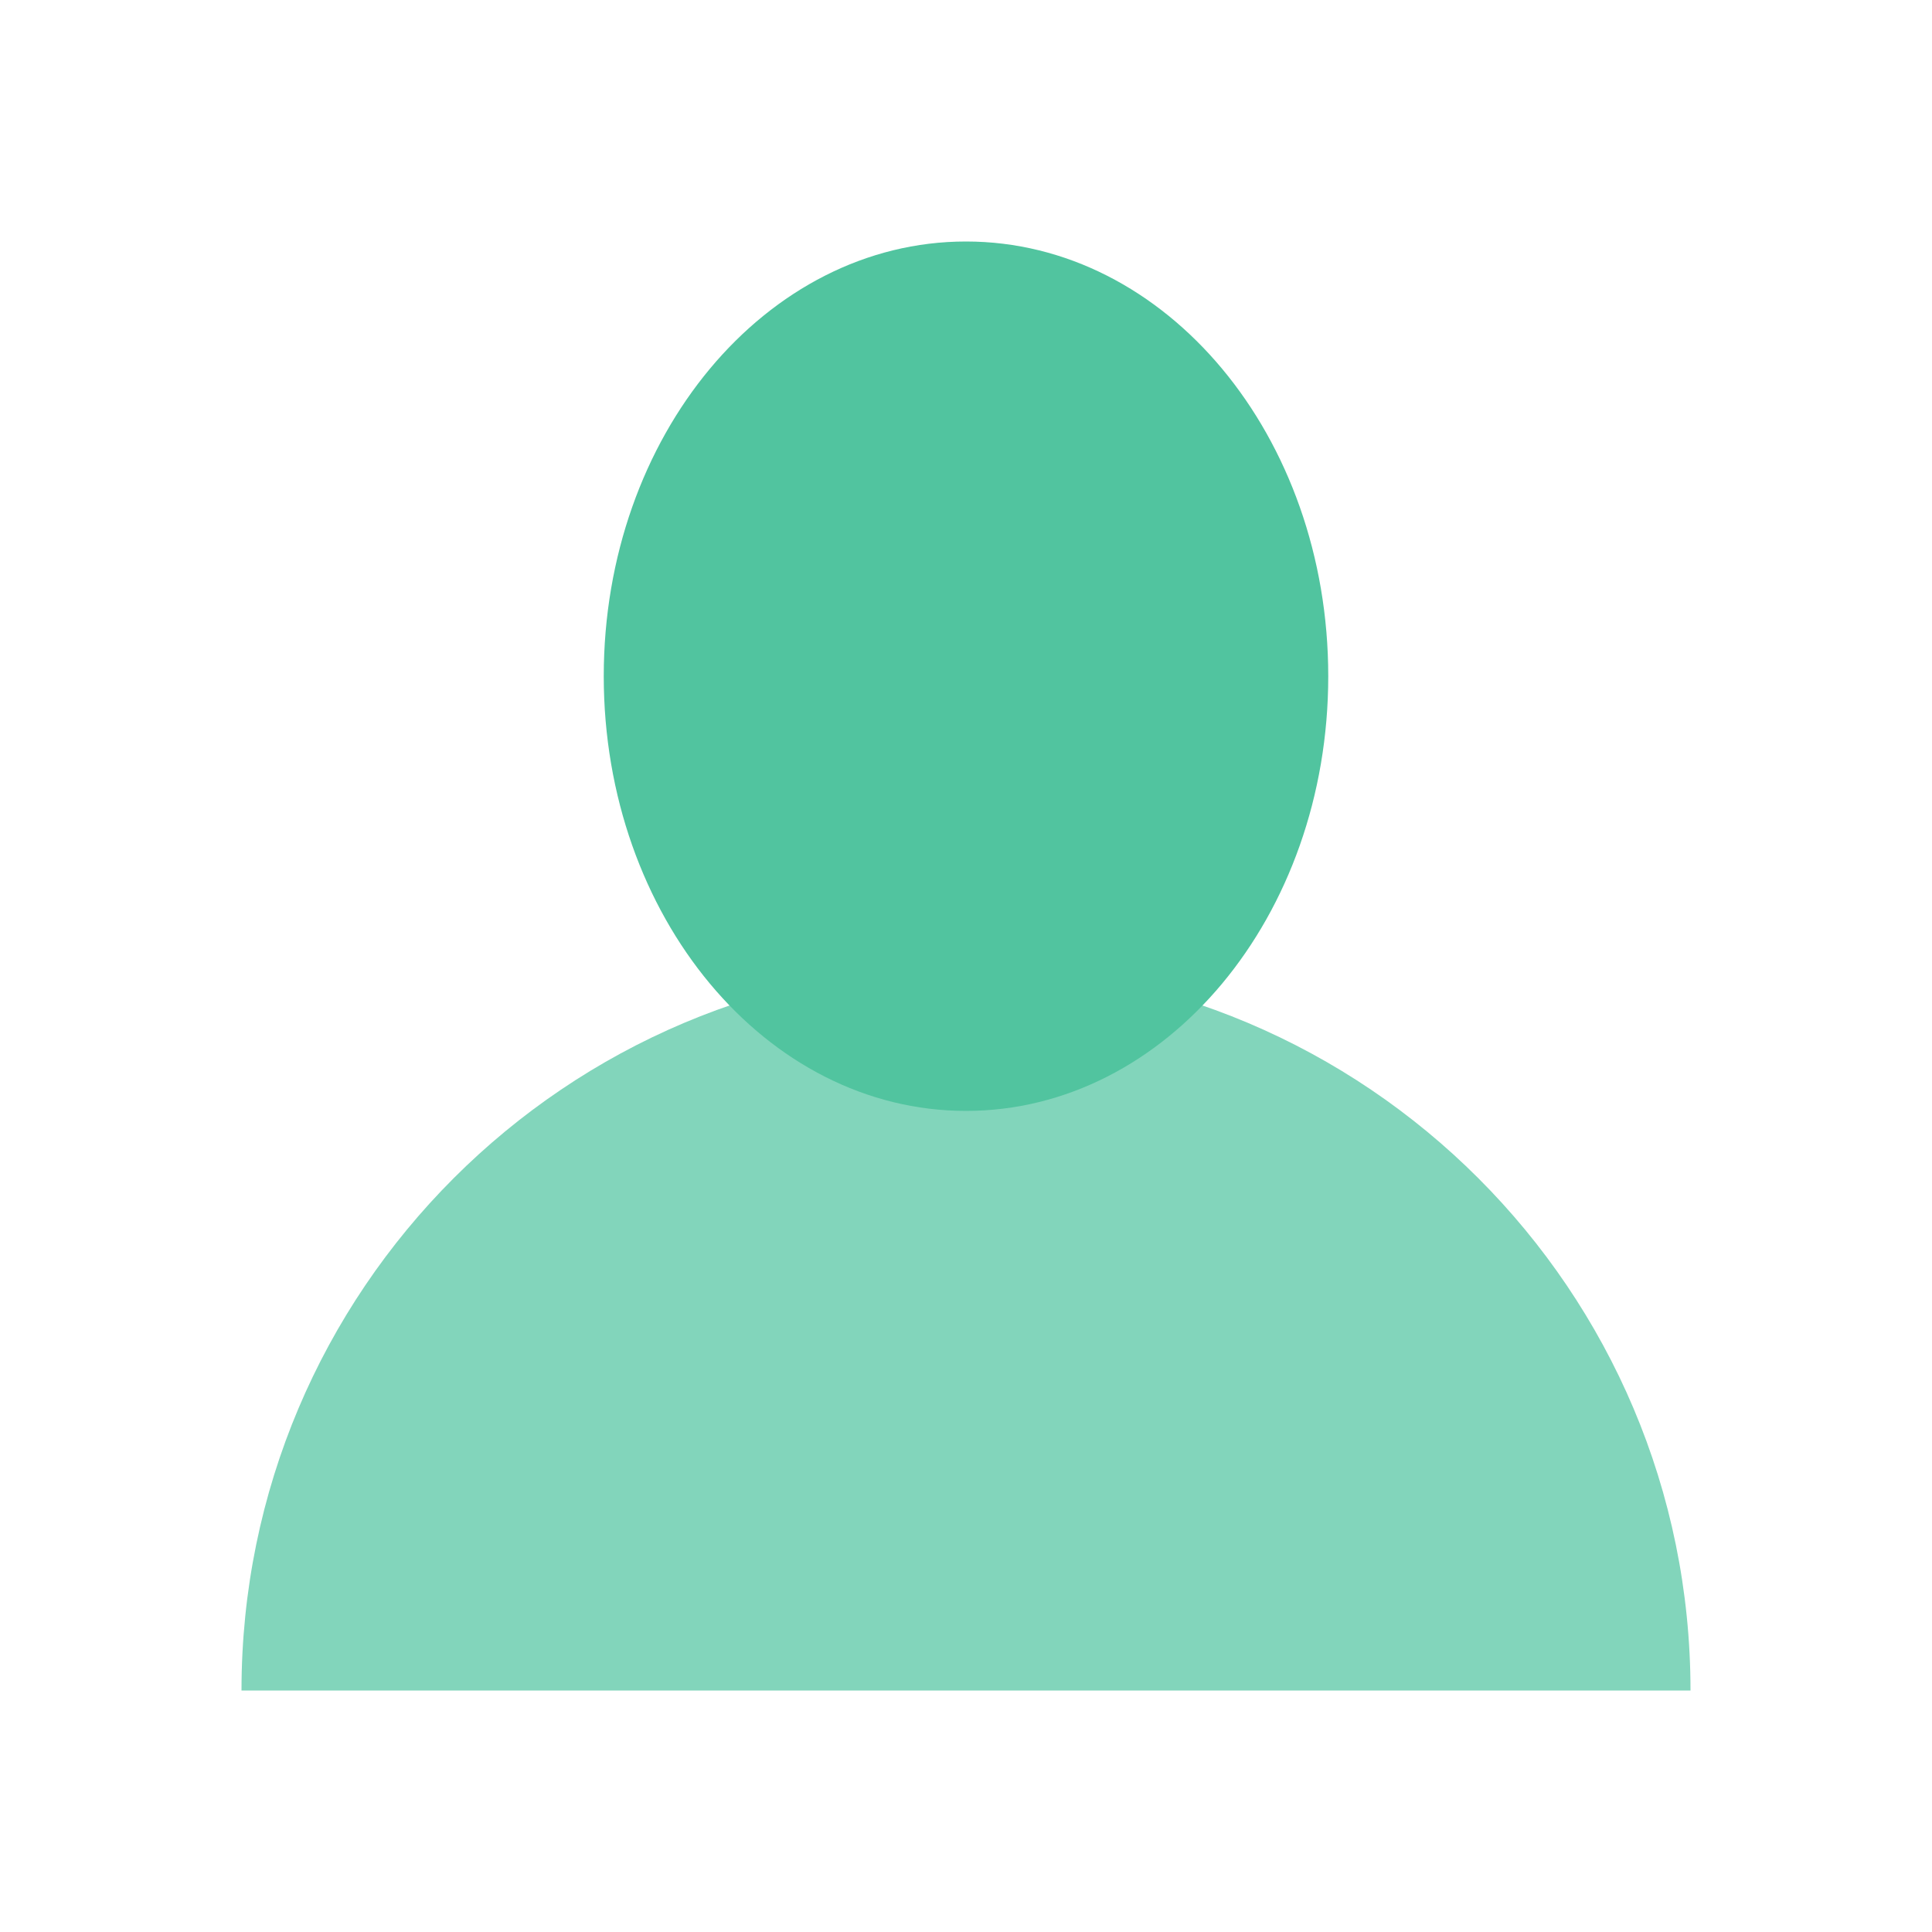
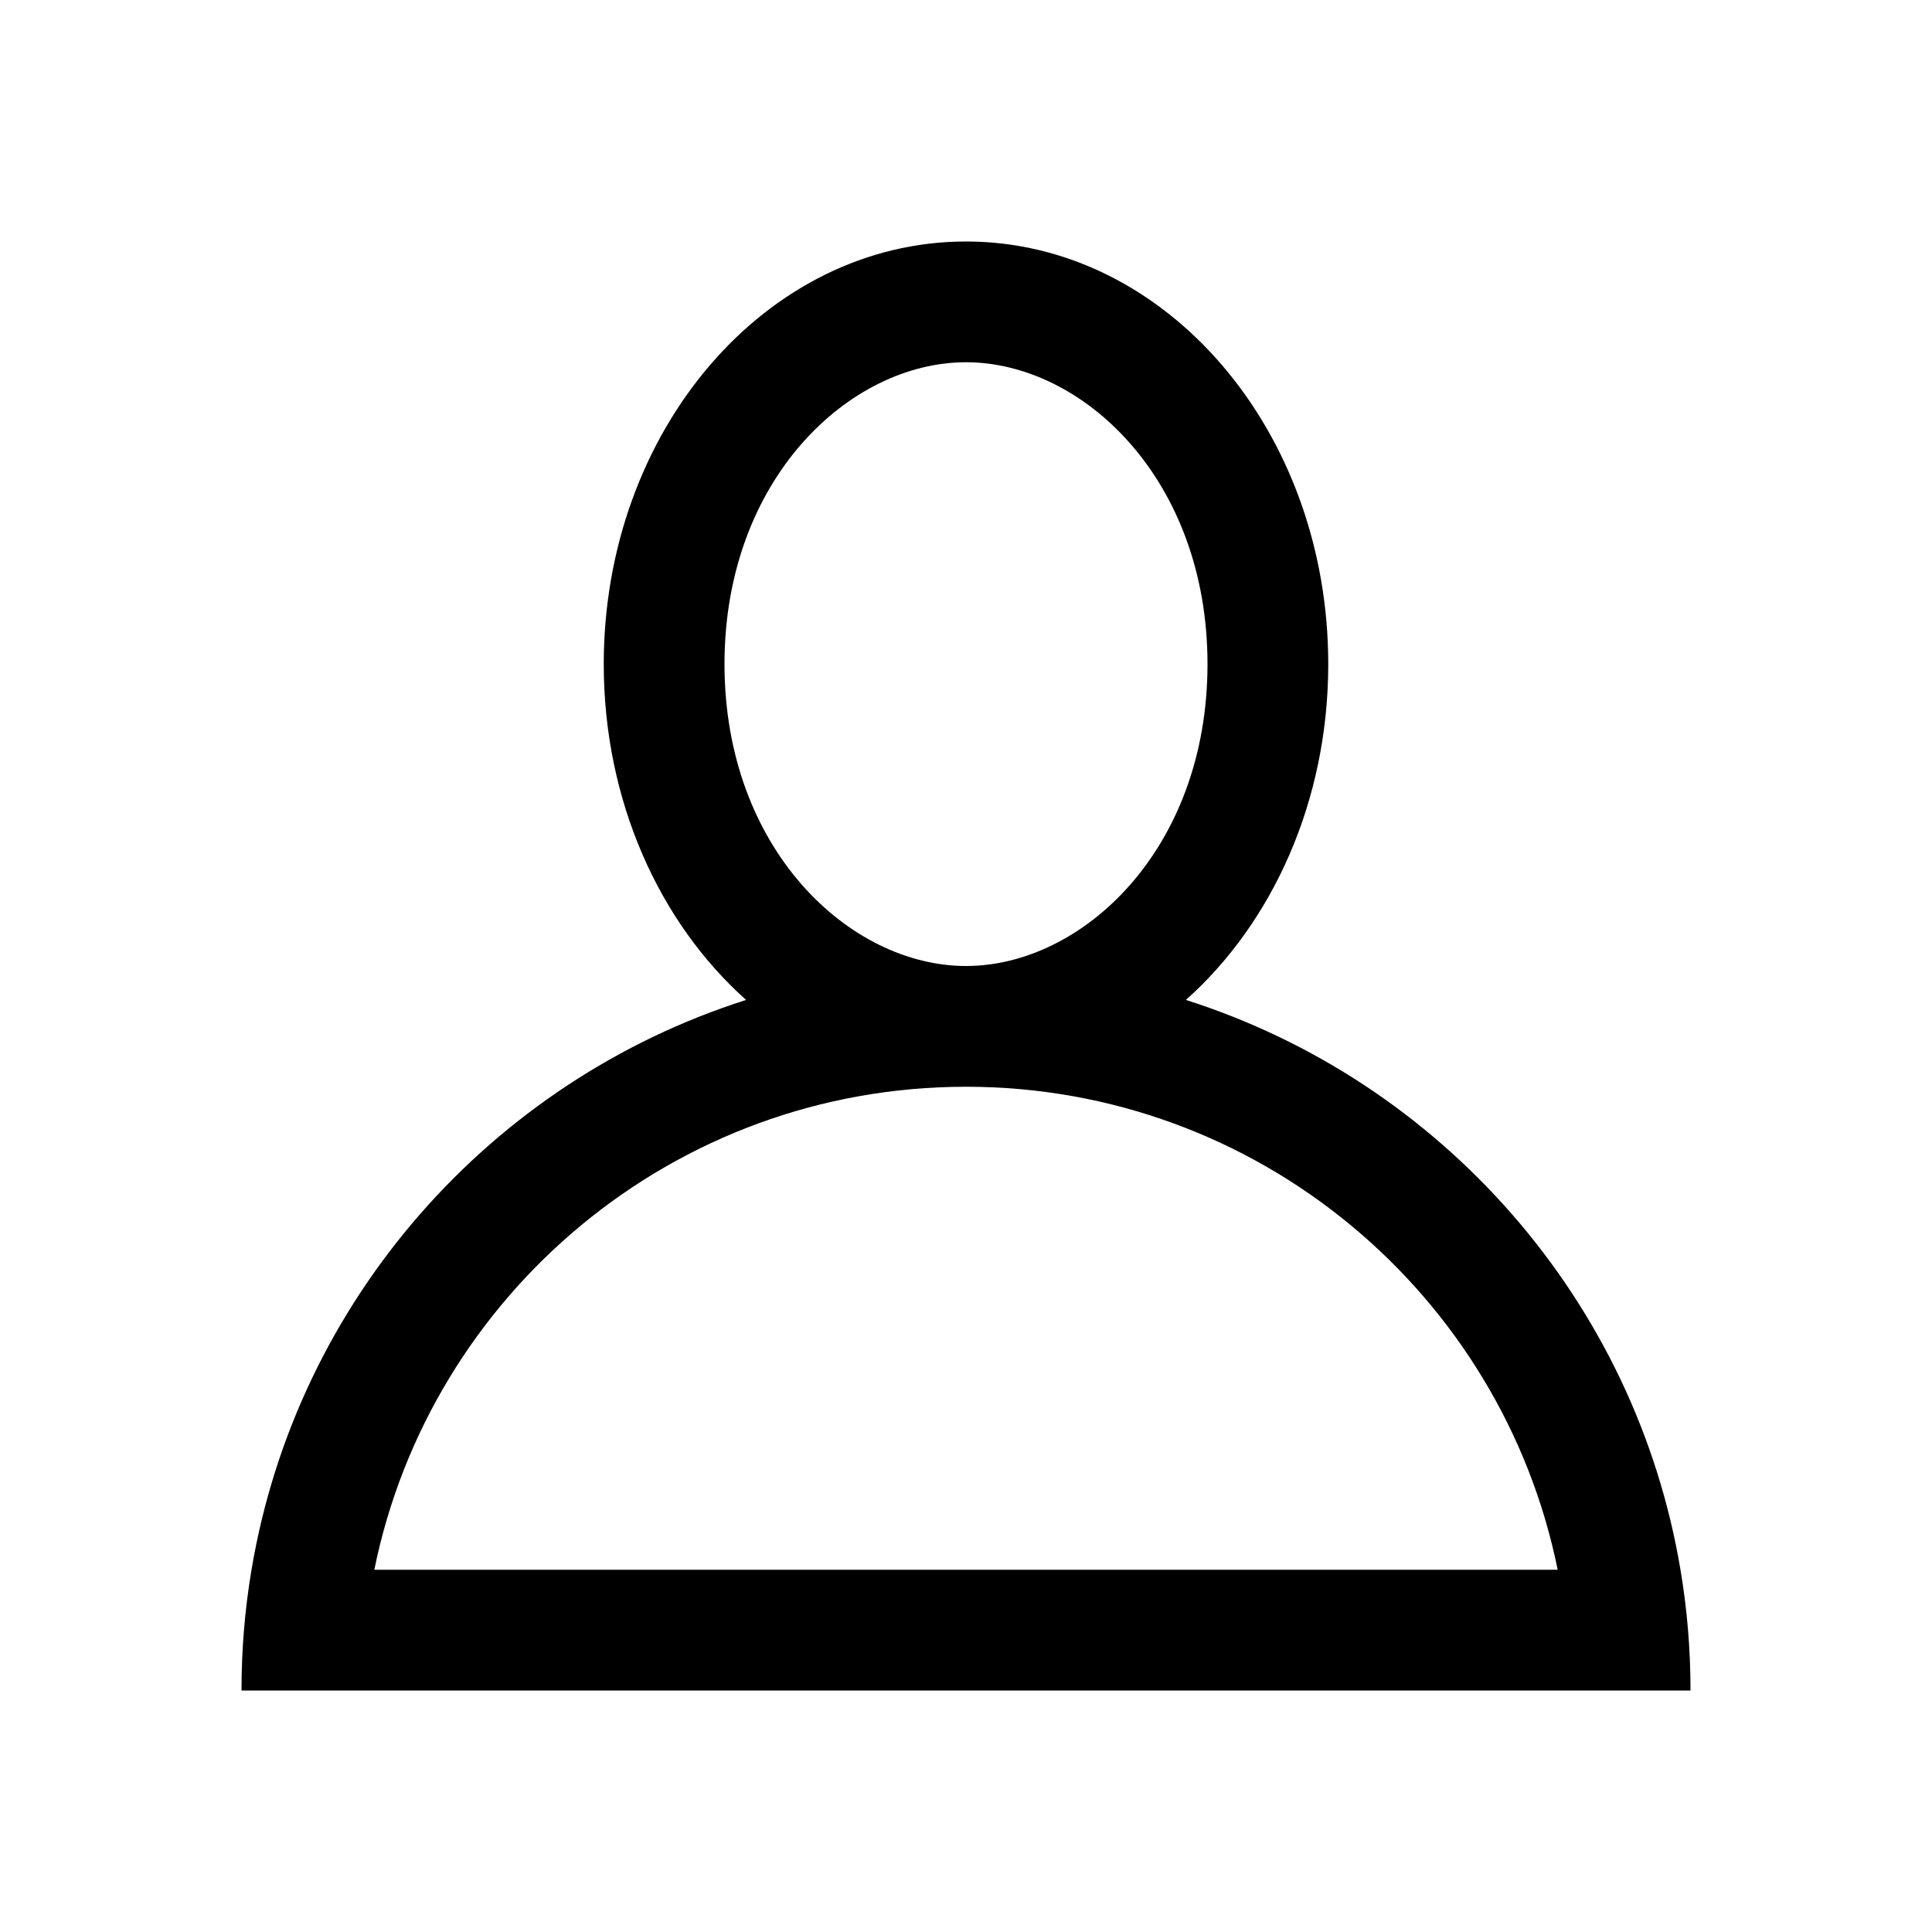
<svg xmlns="http://www.w3.org/2000/svg" width="16" height="16" viewBox="0 0 16 16" fill="none">
-   <path fill-rule="evenodd" clip-rule="evenodd" d="M14 14C14 10.686 11.314 8 8 8C4.686 8 2 10.686 2 14H14Z" fill="#82D5BB" />
-   <ellipse cx="8" cy="5.6" rx="3" ry="3.6" fill="#51C49F" />
+   <path fill-rule="evenodd" clip-rule="evenodd" d="M10 5.5C10 7.031 8.966 8 8 8C7.035 8 6 7.031 6 5.5C6 3.969 7.035 3 8 3C8.966 3 10 3.969 10 5.5ZM9.821 8.281C10.538 7.642 11 6.634 11 5.5C11 3.567 9.657 2 8 2C6.343 2 5 3.567 5 5.5C5 6.634 5.462 7.642 6.179 8.281C4.064 8.954 2.457 10.768 2.083 13C2.028 13.325 2 13.659 2 14H3H13H14C14 13.659 13.972 13.325 13.917 13C13.543 10.768 11.936 8.954 9.821 8.281ZM8 9C5.581 9 3.563 10.718 3.1 13H12.9C12.437 10.718 10.419 9 8 9Z" fill="black" />
</svg>
